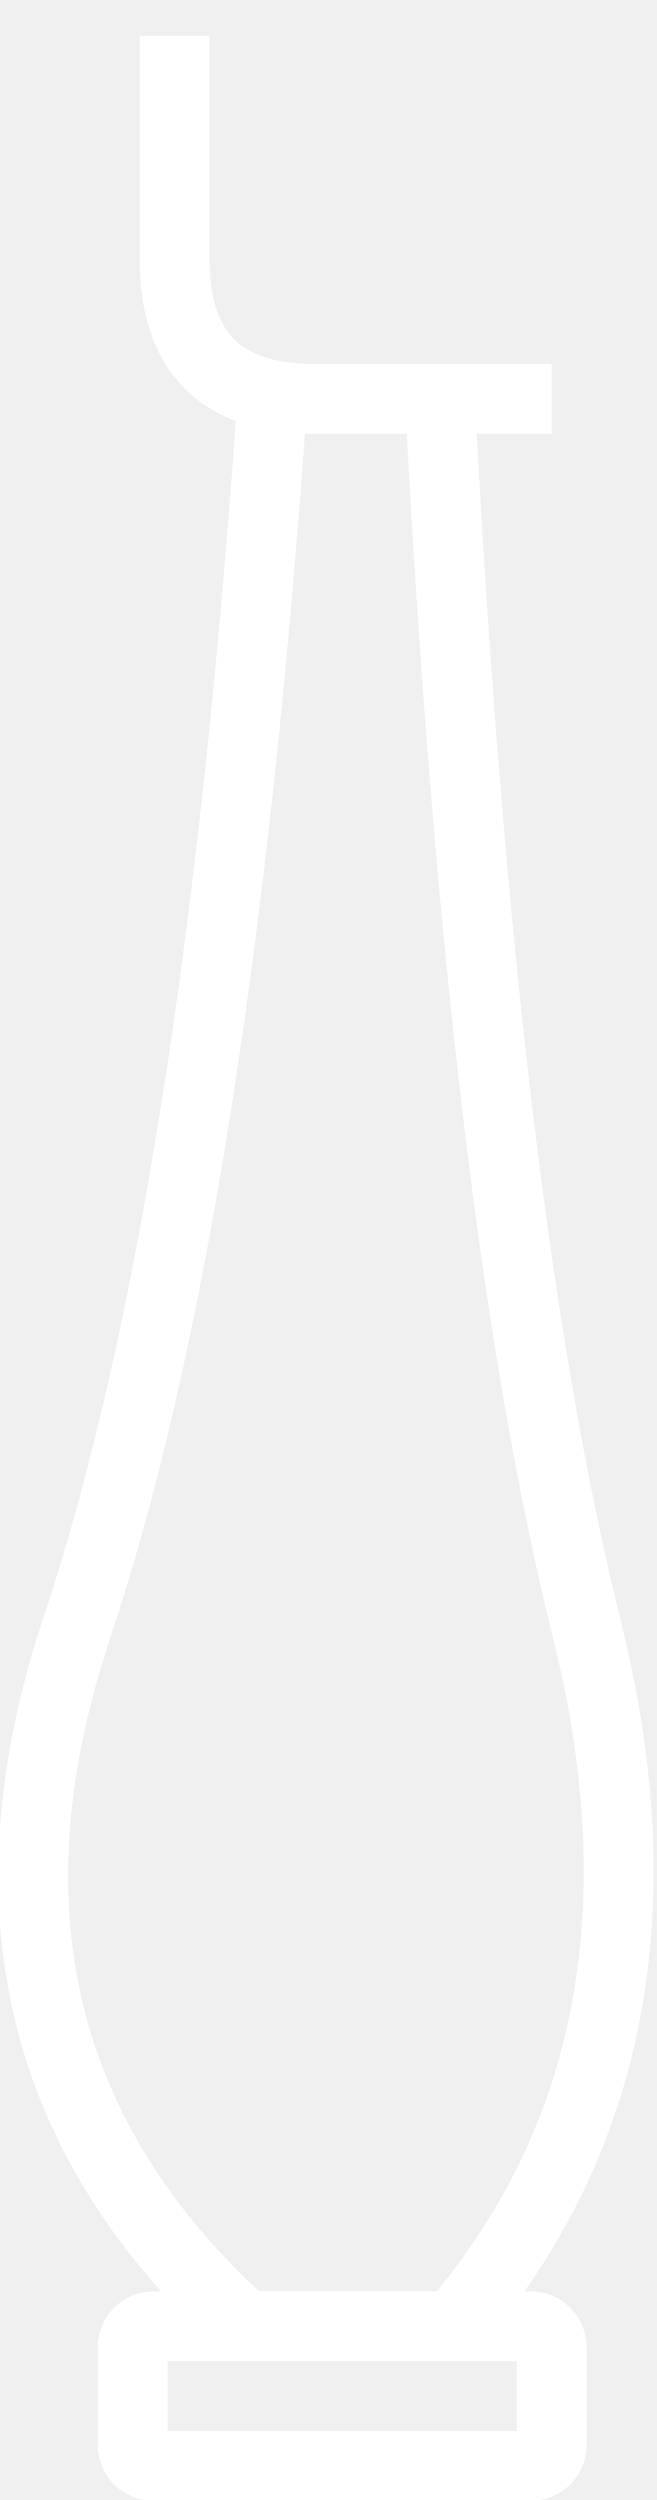
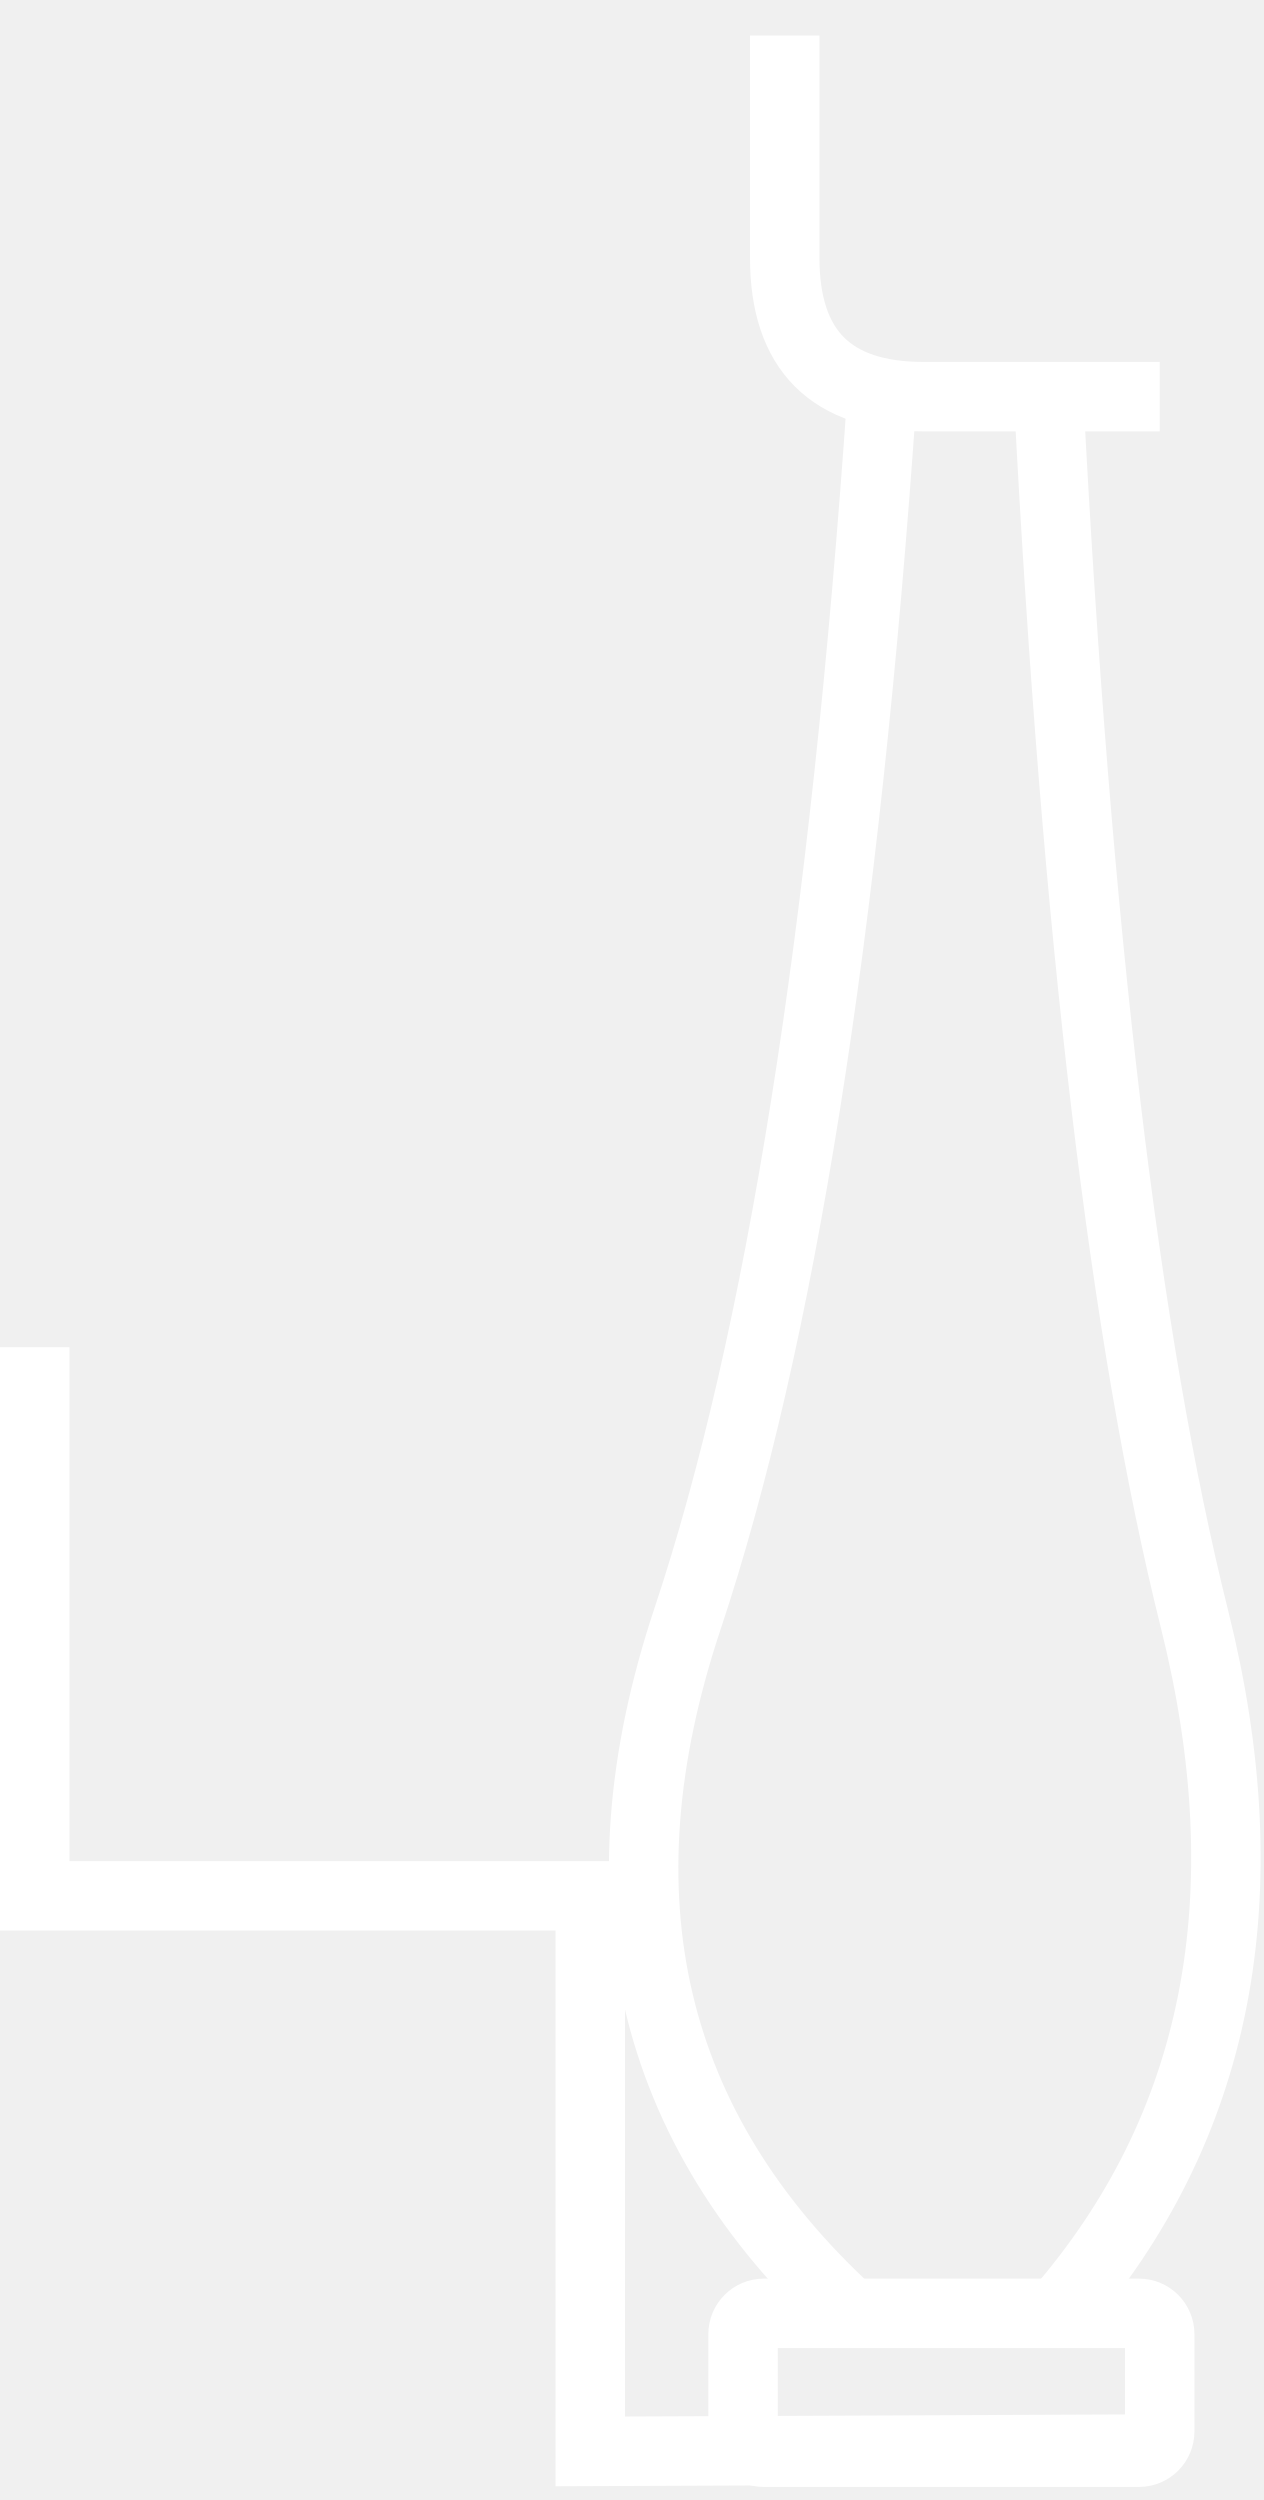
- <svg xmlns="http://www.w3.org/2000/svg" width="47px" height="179px" version="1.1">
+ <svg xmlns="http://www.w3.org/2000/svg" width="91px" height="180px" version="1.1">
  <defs />
  <g transform="translate(0.5,0.5)">
-     <path d="M 12 2.06 L 12 18.06 Q 12 28.06 22 28.06 L 39 28.06" fill="none" stroke="#ffffff" stroke-width="5" stroke-miterlimit="10" pointer-events="none" />
-     <rect x="9" y="166.06" width="30" height="10" rx="1.5" ry="1.5" fill="none" stroke="#ffffff" stroke-width="5" pointer-events="none" />
-     <path d="M 31 28.06 Q 34 86.06 41.5 116.06 Q 49 146.06 32 166" fill="none" stroke="#ffffff" stroke-width="5" stroke-miterlimit="10" pointer-events="none" />
-     <path d="M 17 166 Q -5 146.06 5 116.06 Q 15 86.06 19 28.06" fill="none" stroke="#ffffff" stroke-width="5" stroke-miterlimit="10" pointer-events="none" />
+     <path d="M 56 2.06 L 56 18.06 Q 56 28.06 66 28.06 L 83 28.06" fill="none" stroke="#ffffff" stroke-width="5" stroke-miterlimit="10" pointer-events="none" />
+     <rect x="53" y="166.06" width="30" height="10" rx="1.5" ry="1.5" fill="none" stroke="#ffffff" stroke-width="5" pointer-events="none" />
+     <path d="M 75 28.06 Q 78 86.06 85.5 116.06 Q 93 146.06 75.67 166" fill="none" stroke="#ffffff" stroke-width="5" stroke-miterlimit="10" pointer-events="none" />
+     <path d="M 60.67 166 Q 39 146.06 49 116.06 Q 59 86.06 63 28.06" fill="none" stroke="#ffffff" stroke-width="5" stroke-miterlimit="10" pointer-events="none" />
+     <path d="M 82.67 175.83 L 42 176 L 42 136 L 2 136 L 2 96.5" fill="none" stroke="#ffffff" stroke-width="5" stroke-miterlimit="10" pointer-events="none" />
  </g>
</svg>
